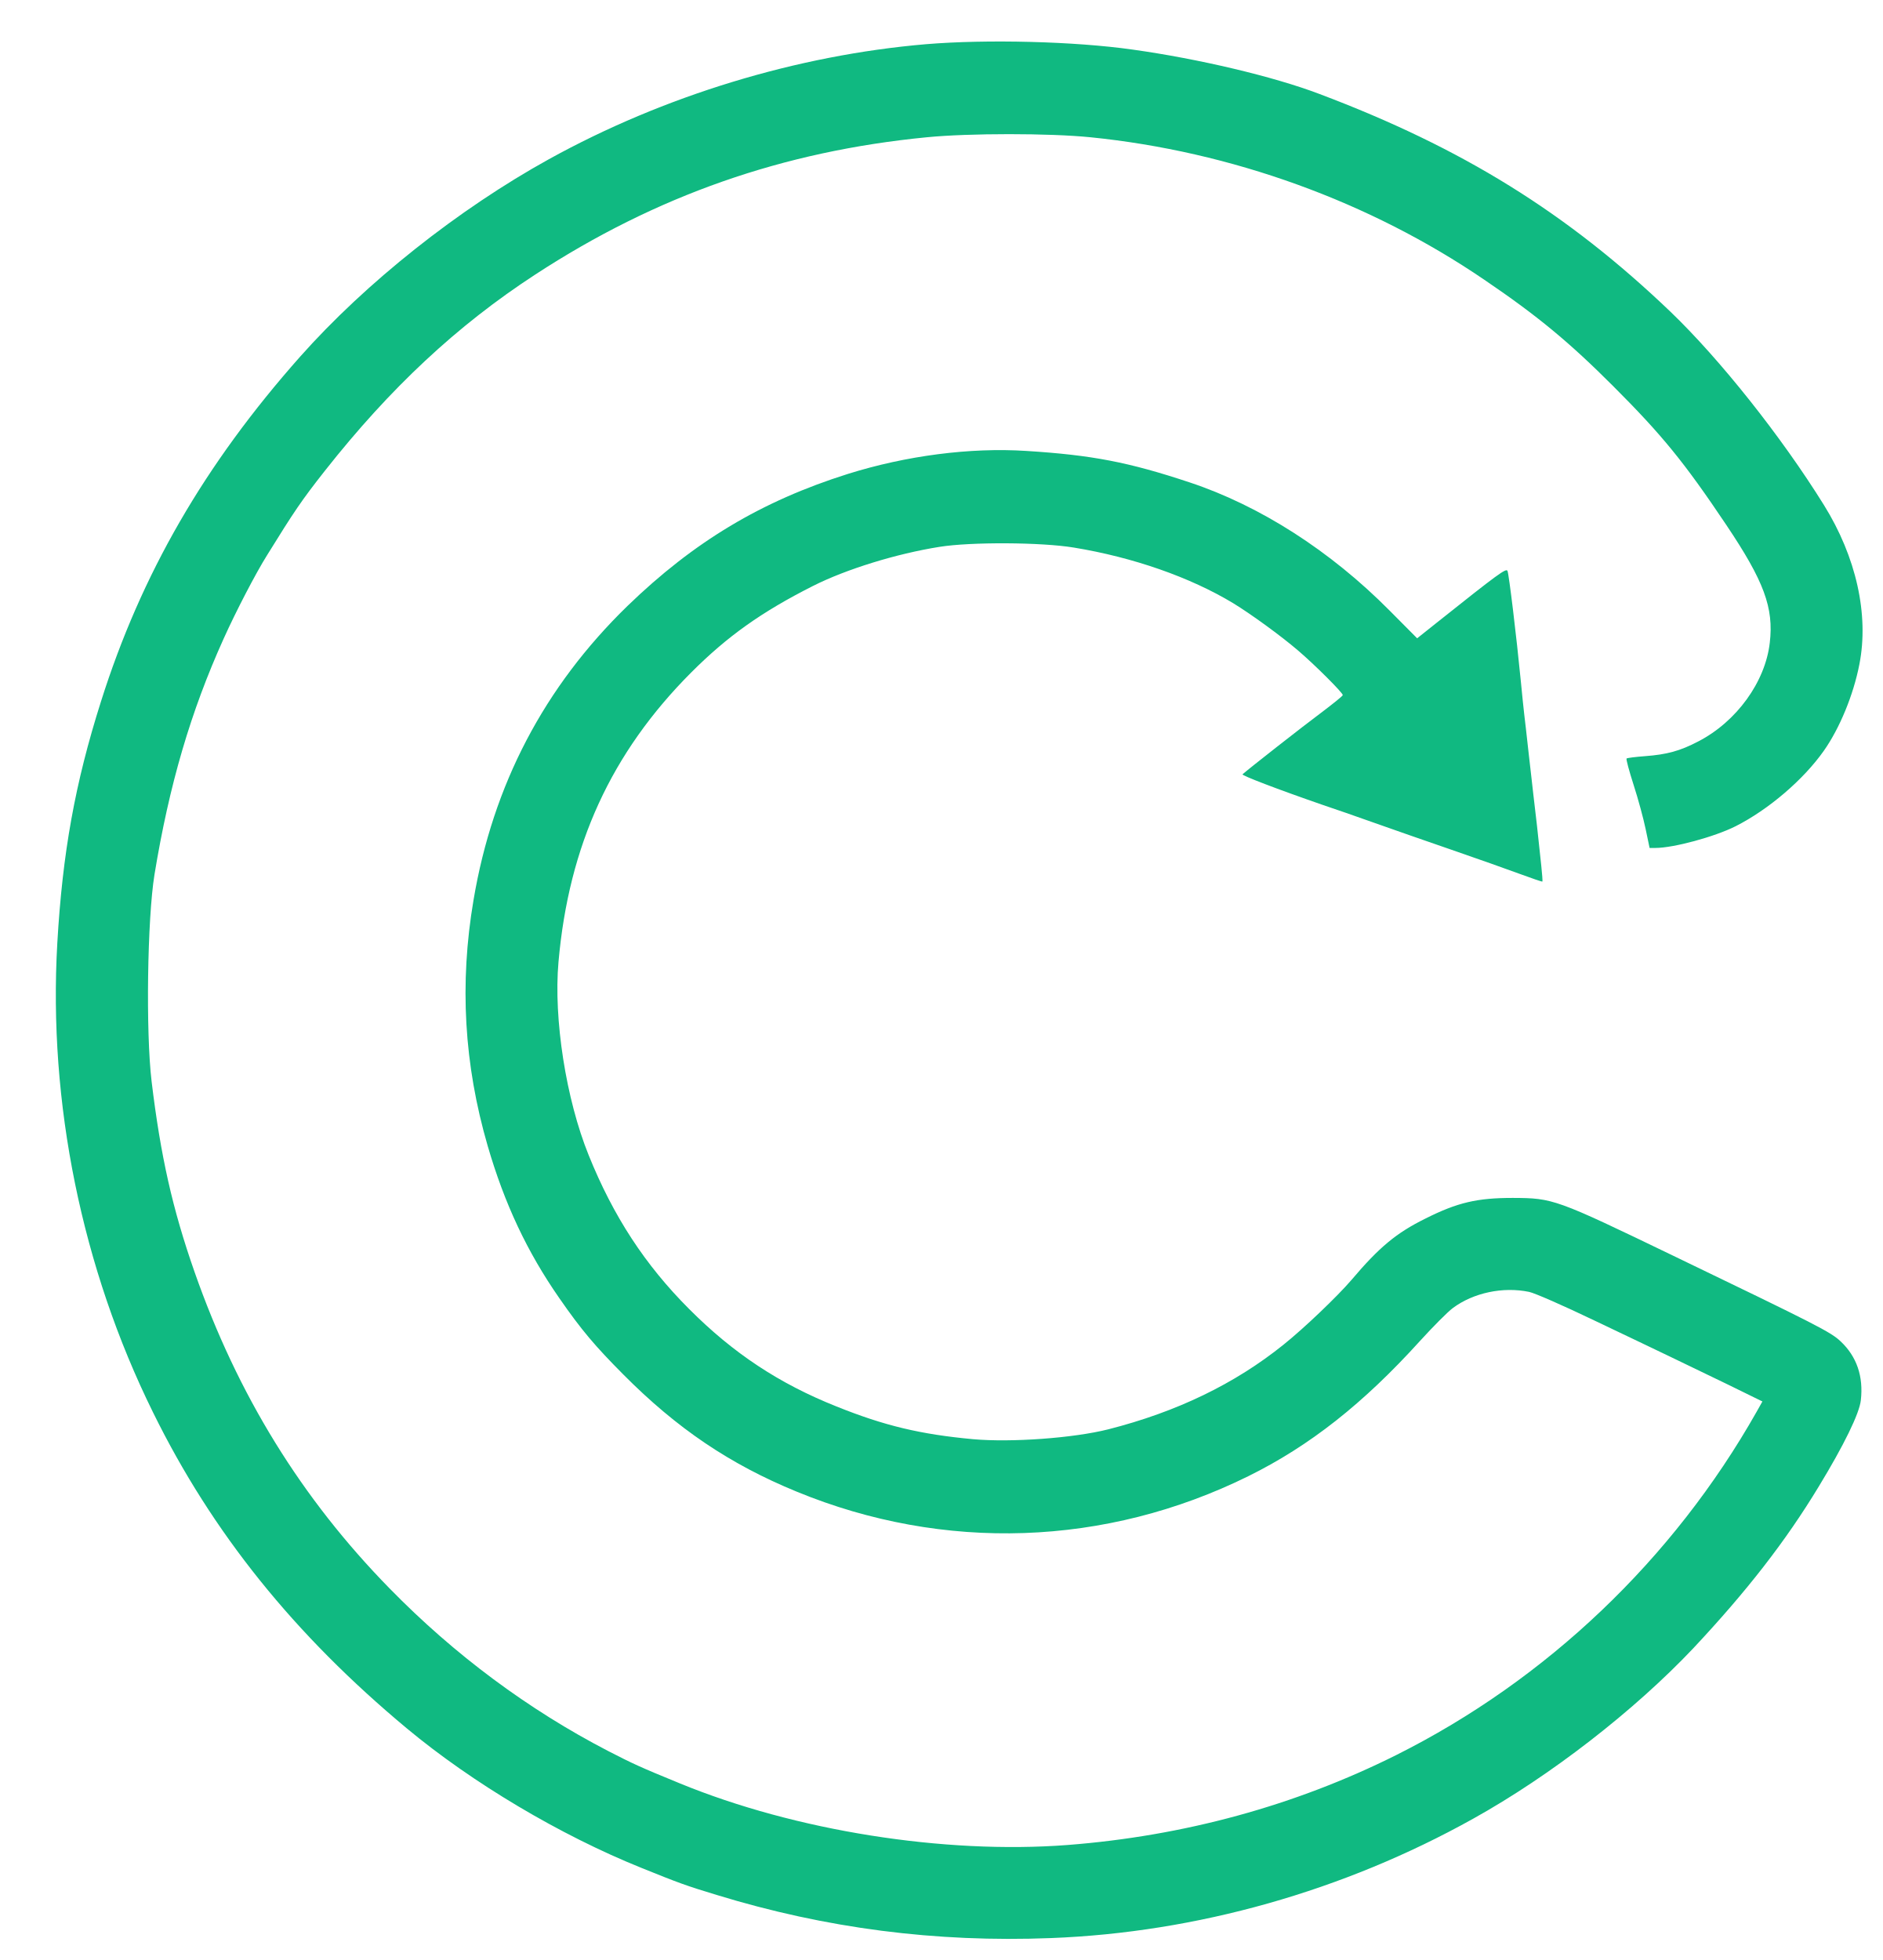
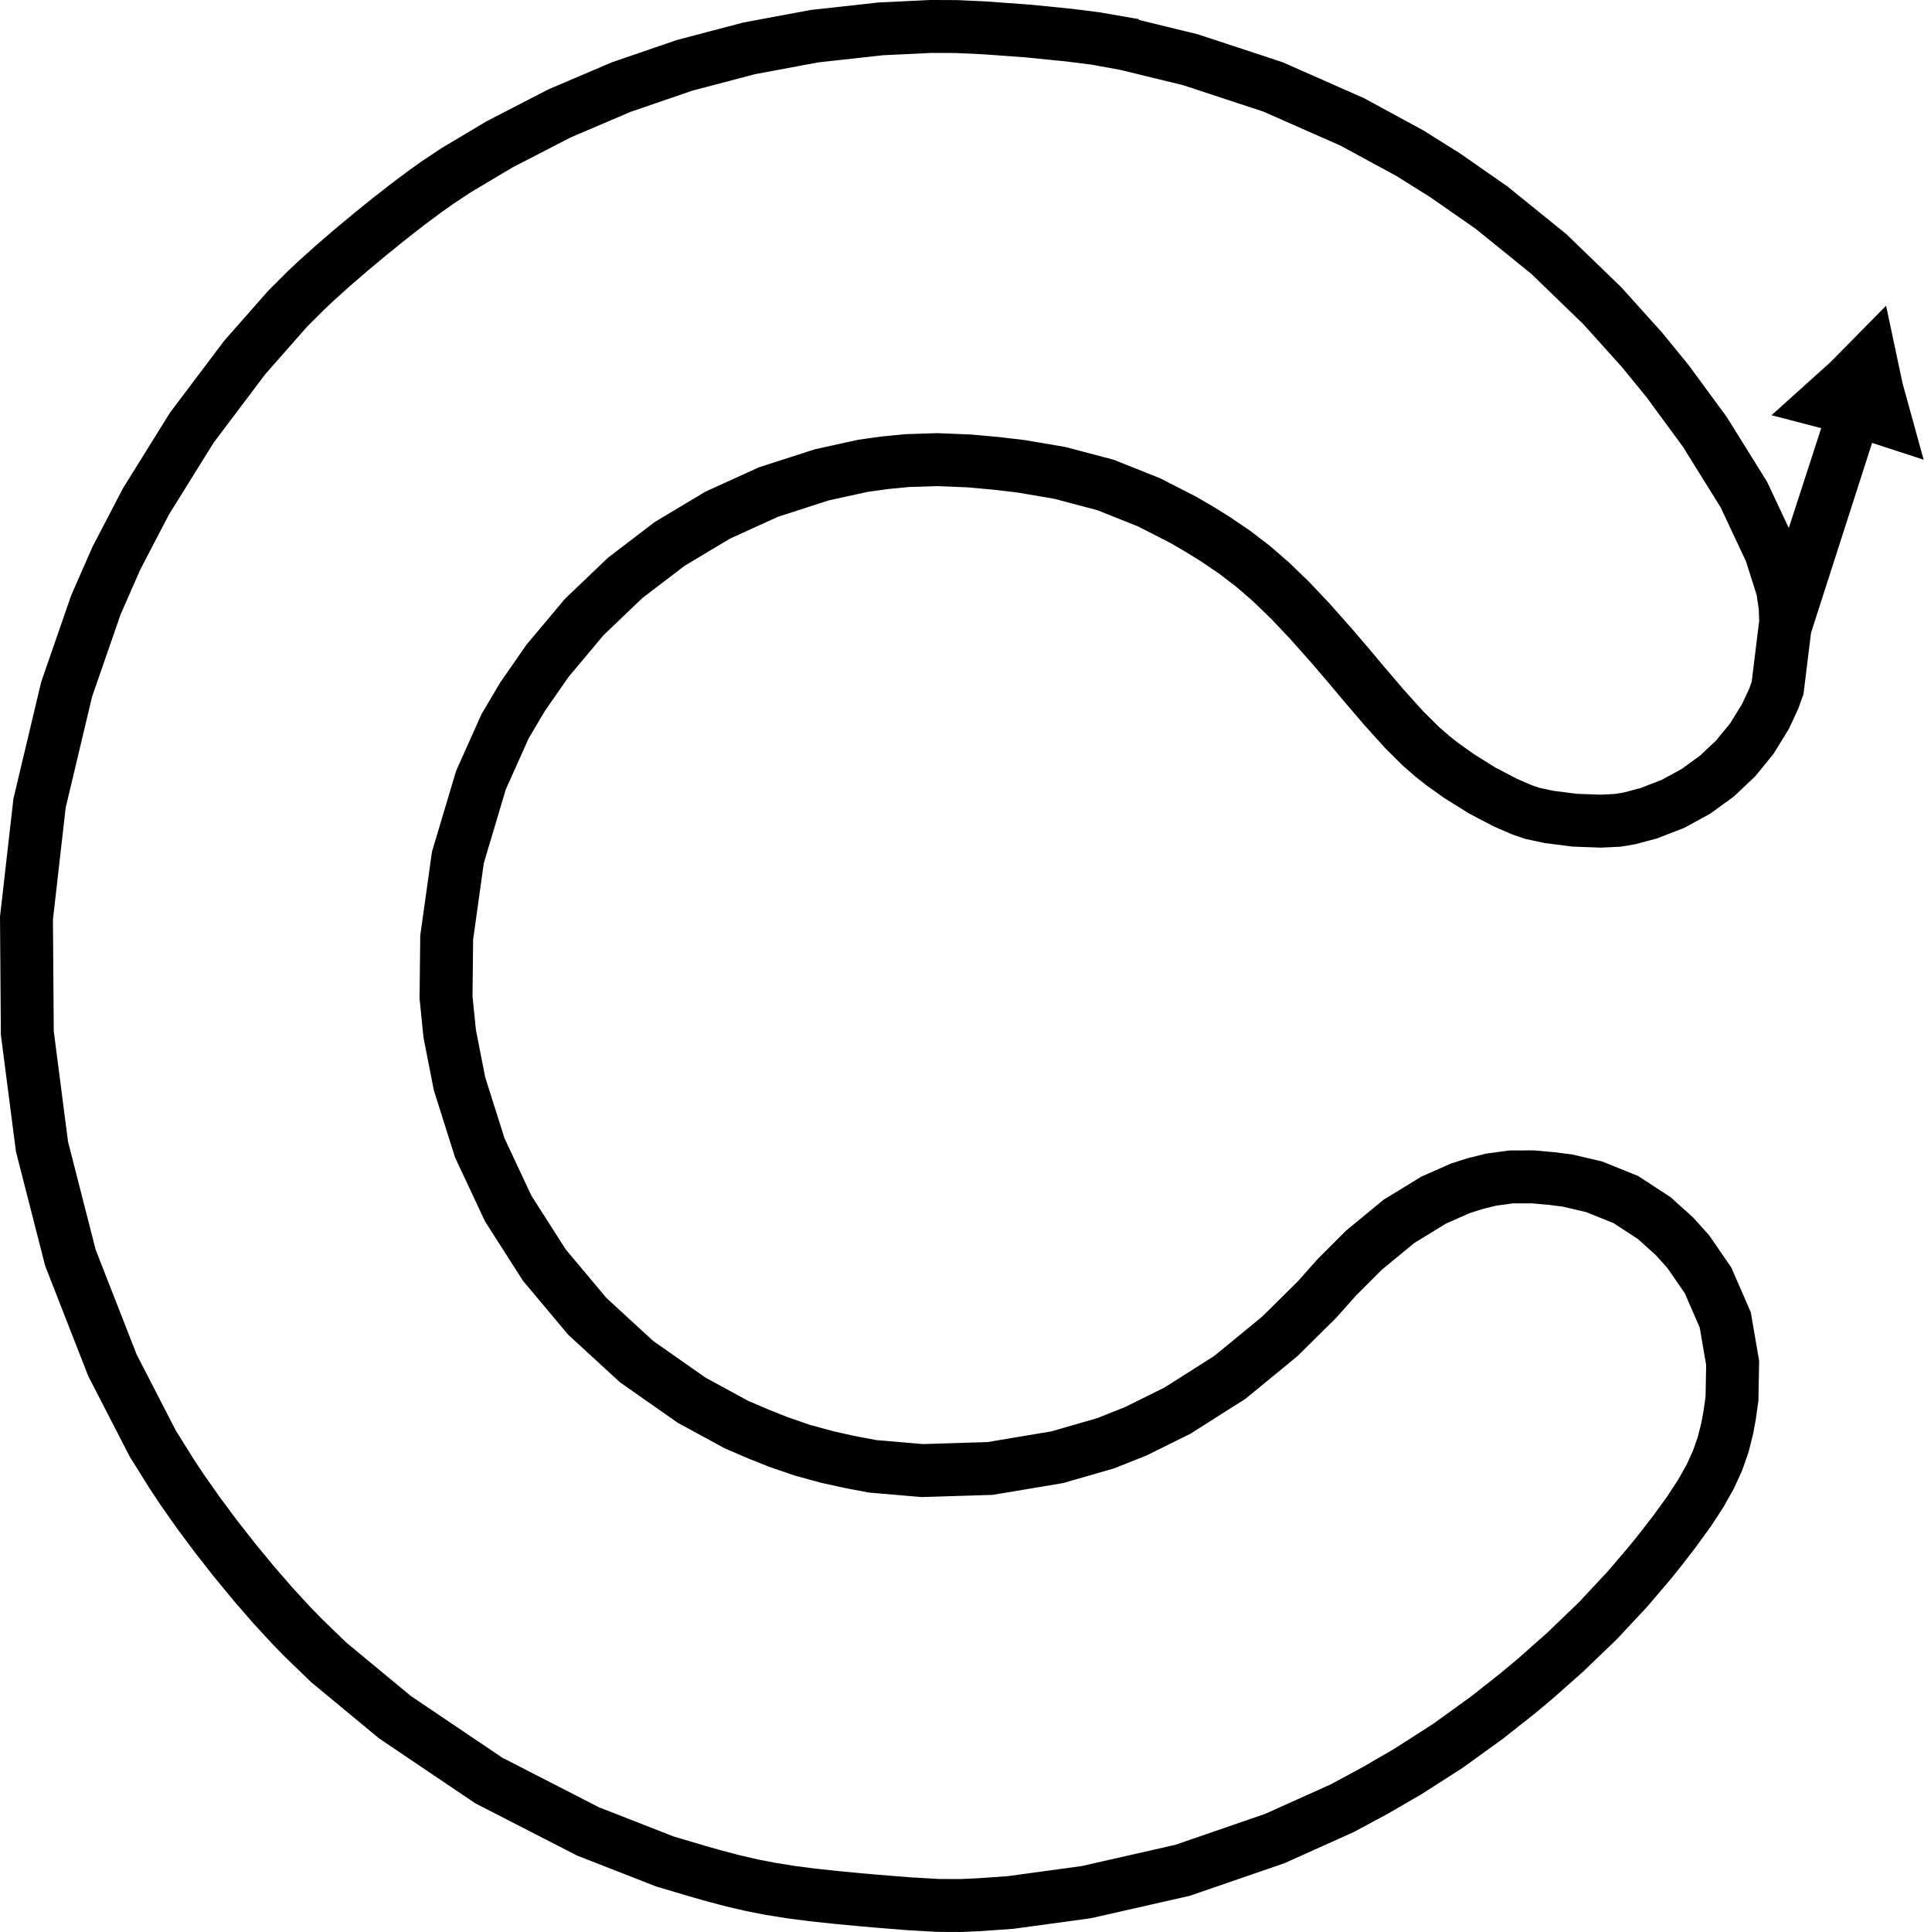
- <svg xmlns="http://www.w3.org/2000/svg" viewBox="0 0 1048 1091">
-   <g transform="translate(0,1091) scale(0.1,-0.1)" fill="#10b981" stroke="none">
-     <path d="M5155 10664 c-718 -61 -1460 -287 -2099 -640 -505 -279 -1020 -688 -1385 -1099 -533 -601 -885 -1211 -1109 -1920 -144 -454 -214 -841 -243 -1345 -51 -887 136 -1808 533 -2612 329 -669 786 -1237 1413 -1759 364 -303 853 -594 1305 -776 208 -84 248 -99 420 -151 607 -186 1218 -265 1860 -240 811 31 1629 262 2350 664 432 240 898 602 1227 950 298 318 514 596 698 900 140 230 226 406 234 480 15 133 -23 243 -112 327 -56 53 -129 90 -932 477 -657 317 -669 321 -894 322 -197 0 -307 -25 -486 -115 -162 -80 -257 -159 -412 -342 -77 -90 -263 -268 -378 -360 -271 -218 -594 -374 -975 -471 -194 -49 -540 -74 -753 -55 -293 27 -494 75 -760 182 -319 127 -575 296 -821 543 -245 245 -422 516 -559 856 -126 311 -196 758 -168 1075 57 649 293 1165 739 1612 202 202 392 337 677 481 186 94 466 180 705 218 175 28 567 26 748 -4 330 -54 647 -165 886 -309 100 -61 265 -181 361 -263 94 -80 250 -236 250 -249 0 -5 -54 -48 -120 -98 -97 -72 -406 -314 -438 -343 -7 -6 191 -82 448 -171 61 -20 189 -65 285 -99 96 -34 290 -102 430 -150 140 -48 311 -109 379 -134 68 -25 126 -45 127 -43 2 2 -1 41 -6 88 -5 46 -16 147 -24 224 -9 77 -18 158 -21 180 -2 22 -14 121 -25 220 -11 99 -22 198 -25 220 -3 22 -11 105 -19 185 -24 246 -66 594 -74 612 -7 17 -51 -15 -395 -289 l-108 -86 -153 154 c-330 333 -722 584 -1114 714 -340 113 -544 152 -909 175 -312 20 -667 -26 -993 -128 -482 -152 -857 -377 -1227 -735 -463 -450 -749 -995 -857 -1637 -79 -465 -53 -915 79 -1369 94 -323 220 -590 398 -846 124 -179 199 -267 357 -426 298 -300 592 -499 965 -652 819 -337 1720 -306 2514 86 342 169 640 404 956 753 72 79 154 162 184 184 114 84 277 119 423 89 30 -6 188 -75 363 -159 171 -81 362 -173 425 -203 63 -30 204 -98 313 -151 l198 -97 -32 -57 c-465 -822 -1169 -1492 -2006 -1911 -564 -282 -1183 -451 -1832 -501 -685 -52 -1513 79 -2156 343 -220 90 -261 109 -399 180 -444 230 -856 536 -1216 904 -491 501 -847 1078 -1087 1763 -123 351 -189 646 -239 1060 -33 275 -24 906 16 1152 82 500 202 908 385 1313 69 153 178 363 242 465 151 244 192 305 322 470 362 459 735 808 1171 1092 673 439 1378 686 2180 764 234 23 682 23 910 0 784 -79 1555 -358 2194 -794 295 -200 472 -347 716 -591 273 -273 396 -424 630 -773 210 -313 265 -461 242 -656 -25 -218 -185 -439 -398 -549 -101 -53 -175 -73 -296 -82 -54 -4 -100 -10 -103 -13 -4 -3 14 -69 39 -147 25 -77 55 -188 67 -246 l22 -105 32 0 c101 0 330 62 447 121 182 92 377 258 491 420 88 125 165 311 198 482 54 276 -18 597 -197 885 -238 383 -580 813 -855 1077 -574 549 -1156 911 -1954 1212 -255 97 -674 196 -1040 247 -324 46 -813 58 -1150 30z" />
+ <svg xmlns="http://www.w3.org/2000/svg" viewBox="0 0 604.047 606.589" width="604.047" height="606.589" version="1.1" id="svg8">
+   <defs id="defs4">
+     <marker id="DistanceX" orient="auto" refX="0" refY="0" style="overflow:visible">
+       <path d="M 3,-3 -3,3 M 0,-5 V 5" style="stroke:#000000;stroke-width:0.5" id="path1" />
+     </marker>
+     <pattern id="Hatch" patternUnits="userSpaceOnUse" width="8" height="8" x="0" y="0">
+       <path d="M8 4 l-4,4" stroke="#000000" stroke-width="0.25" linecap="square" id="path2" />
+       <path d="M6 2 l-4,4" stroke="#000000" stroke-width="0.25" linecap="square" id="path3" />
+       <path d="M4 0 l-4,4" stroke="#000000" stroke-width="0.25" linecap="square" id="path4" />
+     </pattern>
+   </defs>
+   <g id="g8" transform="translate(-69.12012,-262.0518)">
+     <g id="g9">
+       <path d="m 415.712,274.601 6.859,1.244 20.362,4.961 25.94,8.539 24.86,10.972 18.152,9.856 5.82,3.653 5.067,3.162 14.727,10.261 17.974,14.549 16.806,16.254 12.388,13.764 3.906,4.774 4.158,5.091 11.698,15.919 12.274,19.715 8.429,17.932 3.708,11.681 0.598,3.989 0.248,1.66 0.181,5.081 19.941,-61.372 -20.15,62.657 -2.348,19.092 -0.555,1.543 -0.68,1.904 -2.58,5.524 -4.232,6.884 -5.108,6.264 -5.891,5.562 -6.575,4.777 -7.17,3.916 -7.662,2.976 -6.027,1.6 -2.038,0.352 -1.731,0.279 -5.29,0.253 -8.149,-0.296 -8.084,-1.029 -5.167,-1.109 -1.658,-0.555 -1.753,-0.607 -5.121,-2.22 -7.272,-3.797 -7.349,-4.59 -5.383,-3.843 -1.72,-1.365 -1.257,-0.996 -3.62,-3.159 -5.17,-5.131 -6.379,-7.077 -6.396,-7.476 -2.106,-2.511 -1.935,-2.313 -5.866,-6.874 -6.919,-7.796 -6.271,-6.627 -5.869,-5.674 -5.701,-4.943 -5.777,-4.428 -6.088,-4.135 -4.965,-3.075 -1.676,-0.981 -3.466,-2.017 -10.726,-5.482 -13.66,-5.446 -14.396,-3.804 -12.278,-2.087 -4.114,-0.477 -2.961,-0.359 -8.908,-0.813 -10.191,-0.419 -9.402,0.303 -7.134,0.694 -2.362,0.331 -4.38,0.609 -12.991,2.848 -16.723,5.399 -15.944,7.248 -15.045,9.011 -14.009,10.695 -12.855,12.284 -11.563,13.788 -7.829,11.283 -2.324,3.929 -3.137,5.291 -7.59,16.965 -7.23,24.235 -3.515,25.13 -0.206,18.768 0.621,6.19 0.537,5.277 3.08,15.696 6.371,20.146 8.939,19.058 11.319,17.706 13.498,16.104 15.494,14.234 17.298,12.114 14.036,7.634 4.875,2.095 2.08,0.888 6.31,2.508 7.611,2.612 7.815,2.125 6.752,1.486 2.263,0.438 5.091,0.958 15.573,1.329 21.279,-0.659 21.084,-3.532 15.211,-4.386 4.88,-1.943 4.514,-1.795 13.106,-6.481 16.489,-10.457 15.702,-12.893 11.637,-11.508 3.622,-4.062 2.667,-2.998 8.535,-8.526 10.929,-9.001 10.96,-6.7 8.389,-3.703 2.899,-0.916 1.649,-0.523 5.057,-1.261 6.331,-0.862 6.75,-0.008 5.977,0.53 1.982,0.257 2.846,0.349 8.428,1.962 9.975,4.016 8.963,5.85 6.338,5.713 1.896,2.105 2.412,2.687 6.2,8.997 5.427,12.45 2.317,13.508 -0.205,11.191 -0.52,3.669 -0.188,1.39 -0.753,4.144 -1.301,5.188 -1.754,5.025 -2.307,5.056 -2.957,5.272 -3.709,5.679 -4.558,6.278 -4.108,5.315 -1.394,1.749 -2.241,2.79 -6.967,8.17 -9.376,10.047 -10.243,9.841 -8.814,7.811 -2.998,2.533 -3.137,2.615 -9.622,7.597 -12.294,8.881 -12.62,8.083 -10.254,5.937 -3.473,1.878 -6.794,3.657 -21.168,9.521 -29.011,9.988 -30.248,6.856 -23.726,3.236 -7.944,0.561 -1.879,0.129 -5.643,0.265 -7.331,-0.033 -9.295,-0.533 -10.046,-0.812 -3.347,-0.293 -2.251,-0.197 -6.747,-0.64 -7.771,-0.83 -6.852,-0.89 -6.237,-0.998 -5.926,-1.157 -5.92,-1.374 -6.225,-1.646 -5.126,-1.461 -1.7,-0.501 -8.271,-2.454 -24.187,-9.45 -31.157,-15.99 -29.424,-19.848 -20.812,-17.22 -6.449,-6.241 -1.384,-1.335 -4.03,-4.129 -5.772,-6.272 -5.966,-6.88 -5.99,-7.272 -5.843,-7.455 -5.533,-7.431 -5.055,-7.197 -3.345,-5.044 -1.065,-1.708 -4.855,-7.776 -12.634,-24.525 L 91.229,656.953 82.304,622.047 77.698,586.379 l -0.266,-36.058 4.108,-36.082 8.501,-35.746 9.183,-26.502 3.74,-8.535 2.686,-6.111 9.266,-17.797 14.457,-23.246 16.581,-21.996 13.508,-15.342 4.816,-4.802 1.031,-1.027 3.179,-2.993 5.117,-4.6 5.745,-4.953 6.094,-5.076 6.175,-4.981 5.975,-4.649 5.503,-4.092 3.548,-2.511 1.209,-0.798 4.427,-2.94 13.719,-8.175 18.818,-9.71 19.4,-8.274 19.88,-6.818 20.275,-5.337 20.574,-3.827 20.778,-2.291 15.666,-0.749 5.222,0.015 2.865,0.017 8.596,0.393 13.612,0.982 13.353,1.338 8.024,1.017 2.655,0.459 z" style="fill:none;stroke:#000000;stroke-width:16.617" id="path6" />
+       <path style="fill:#000000" id="path8" d="m 637.47,334.047 -23.806,7.275 -23.328,8.687 5.603,-24.254 4.141,-24.546 18.203,16.979 z" transform="rotate(-85,662.5108,332.9966)" />
+     </g>
  </g>
</svg>
